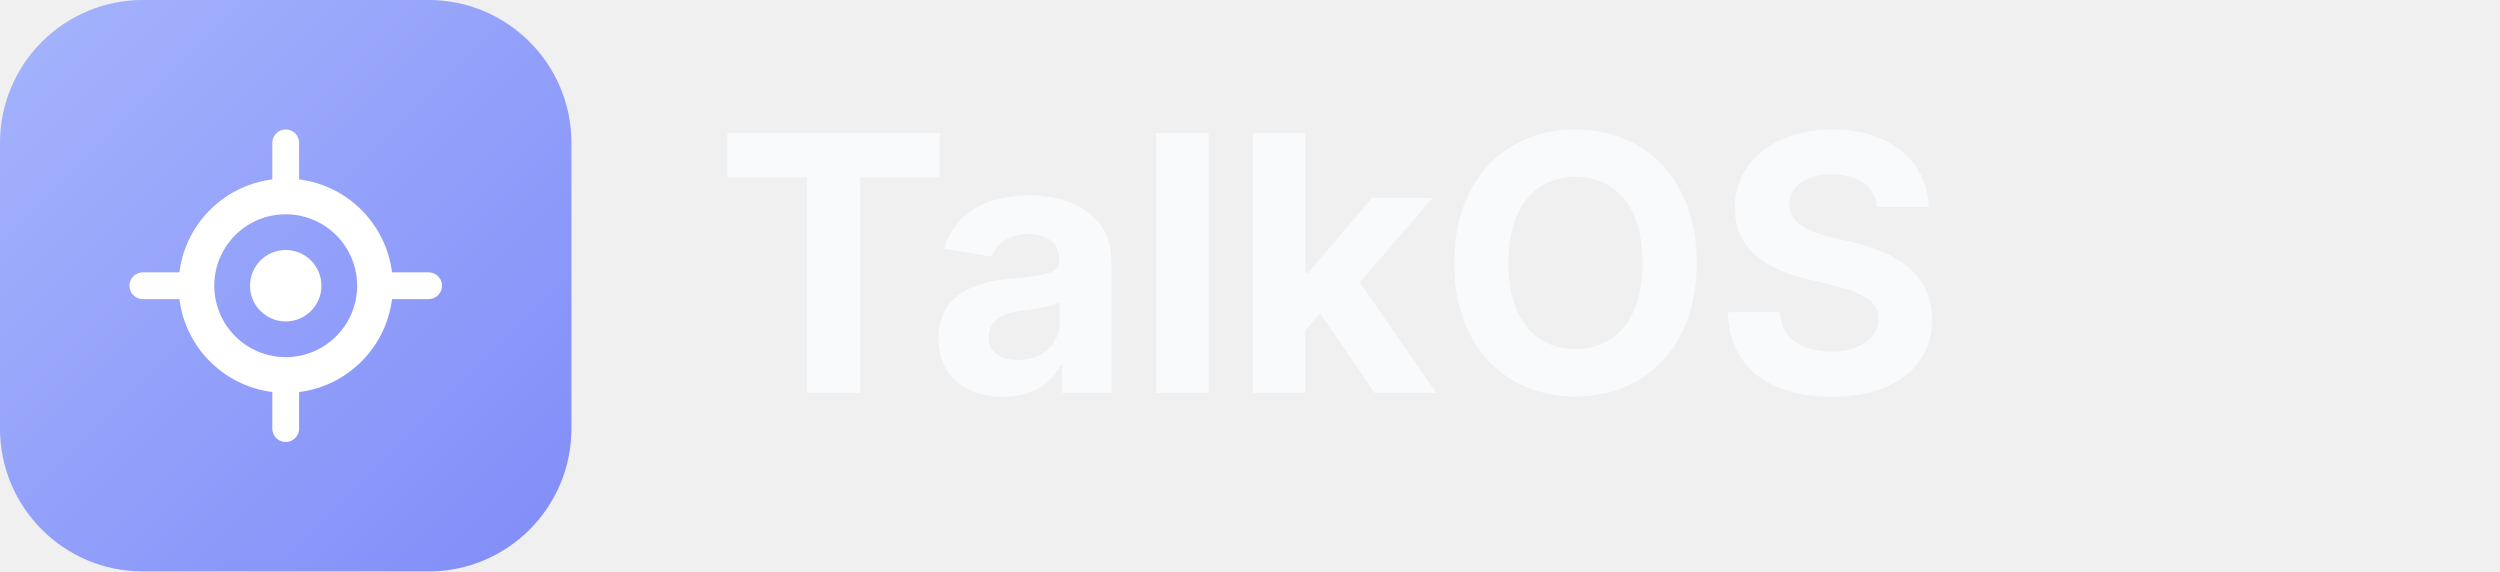
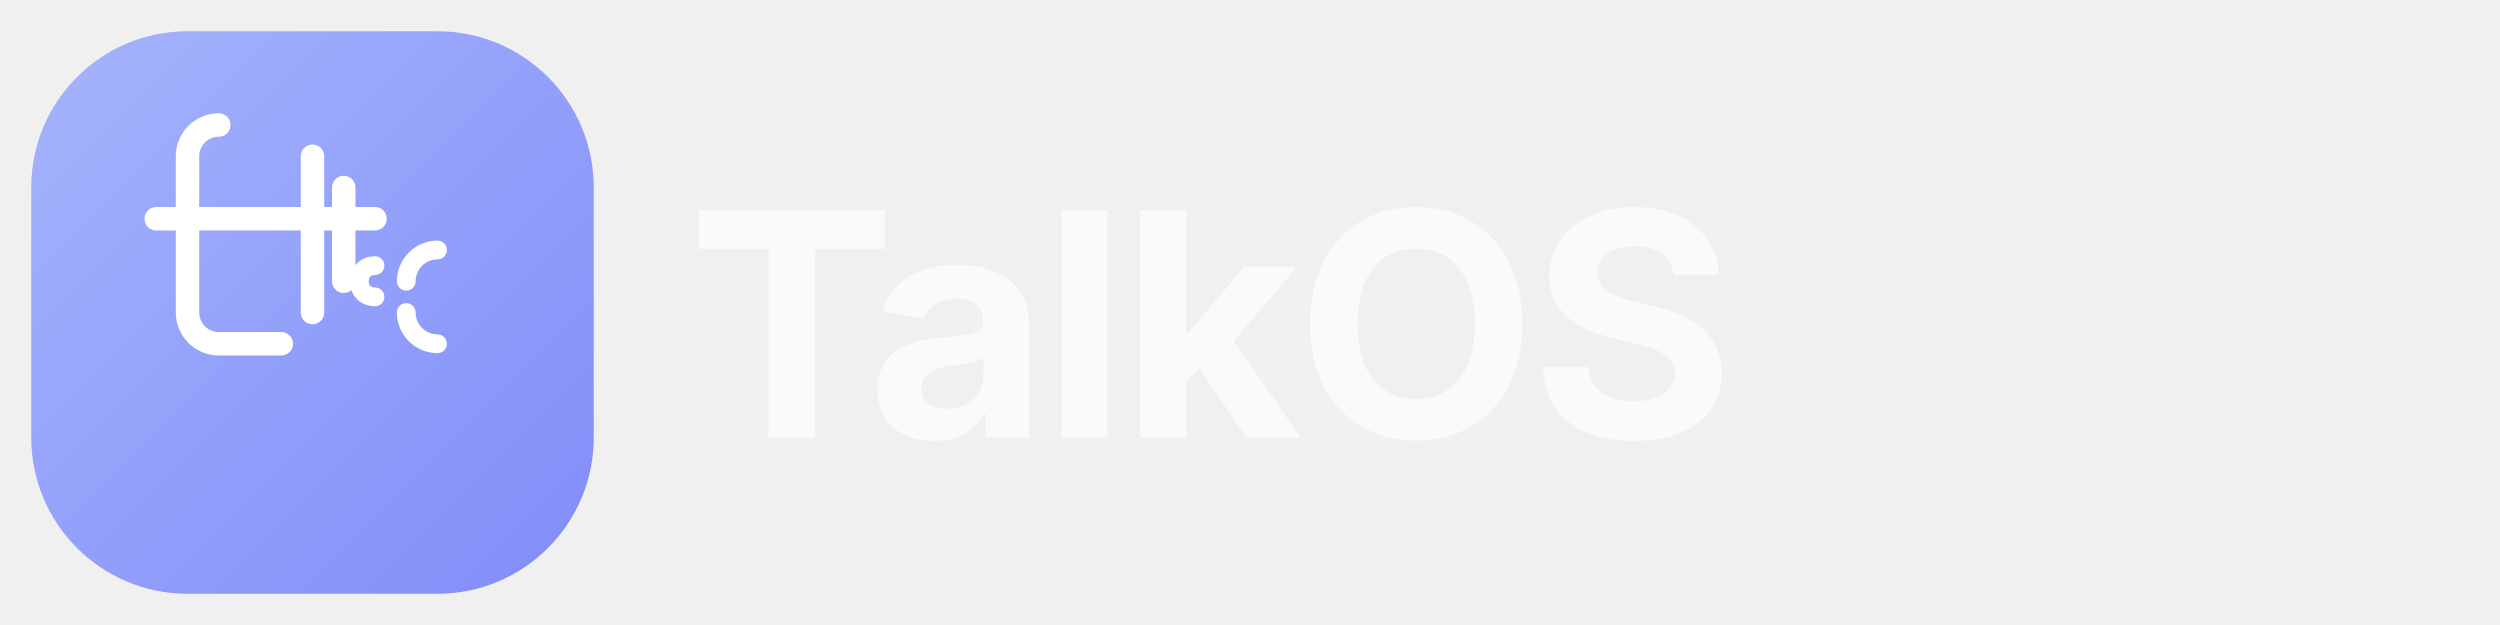
- <svg xmlns="http://www.w3.org/2000/svg" width="140" height="32" viewBox="0 0 140 32" fill="none">
+ <svg xmlns="http://www.w3.org/2000/svg" width="160" height="40" viewBox="0 0 160 40" fill="none">
  <defs>
-     <linearGradient id="iconGradDark" x1="0%" y1="0%" x2="100%" y2="100%">
+     <linearGradient id="logoGradDark" x1="0%" y1="0%" x2="100%" y2="100%">
      <stop offset="0%" style="stop-color:#A5B4FC" />
      <stop offset="100%" style="stop-color:#818CF8" />
    </linearGradient>
  </defs>
-   <rect width="32" height="32" rx="8" fill="url(#iconGradDark)" />
-   <circle cx="16" cy="16" r="5" stroke="white" stroke-width="2" fill="none" />
-   <circle cx="16" cy="16" r="2" fill="white" />
-   <path d="M16 11V8M16 24V21M21 16H24M8 16H11" stroke="white" stroke-width="1.5" stroke-linecap="round" />
-   <text x="40" y="22" font-family="system-ui, -apple-system, sans-serif" font-size="20" font-weight="700" fill="#F9FAFB">TalkOS</text>
+   <rect x="2" y="2" width="36" height="36" rx="10" fill="url(#logoGradDark)" />
+   <path d="M14 8C12.9 8 12 8.9 12 10V20C12 21.1 12.9 22 14 22H18M20 10V20M22 12V18M10 14H24" stroke="white" stroke-width="1.5" stroke-linecap="round" stroke-linejoin="round" fill="none" />
+   <path d="M26 18C26 16.9 26.9 16 28 16M26 20C26 21.1 26.9 22 28 22M24 17C23.4 17 23 17.4 23 18C23 18.6 23.4 19 24 19" stroke="white" stroke-width="1.2" stroke-linecap="round" fill="none" />
+   <text x="44" y="28" font-family="-apple-system, BlinkMacSystemFont, 'Segoe UI', sans-serif" font-size="20" font-weight="700" letter-spacing="-0.4" fill="#F9FAFB">TalkOS</text>
</svg>
